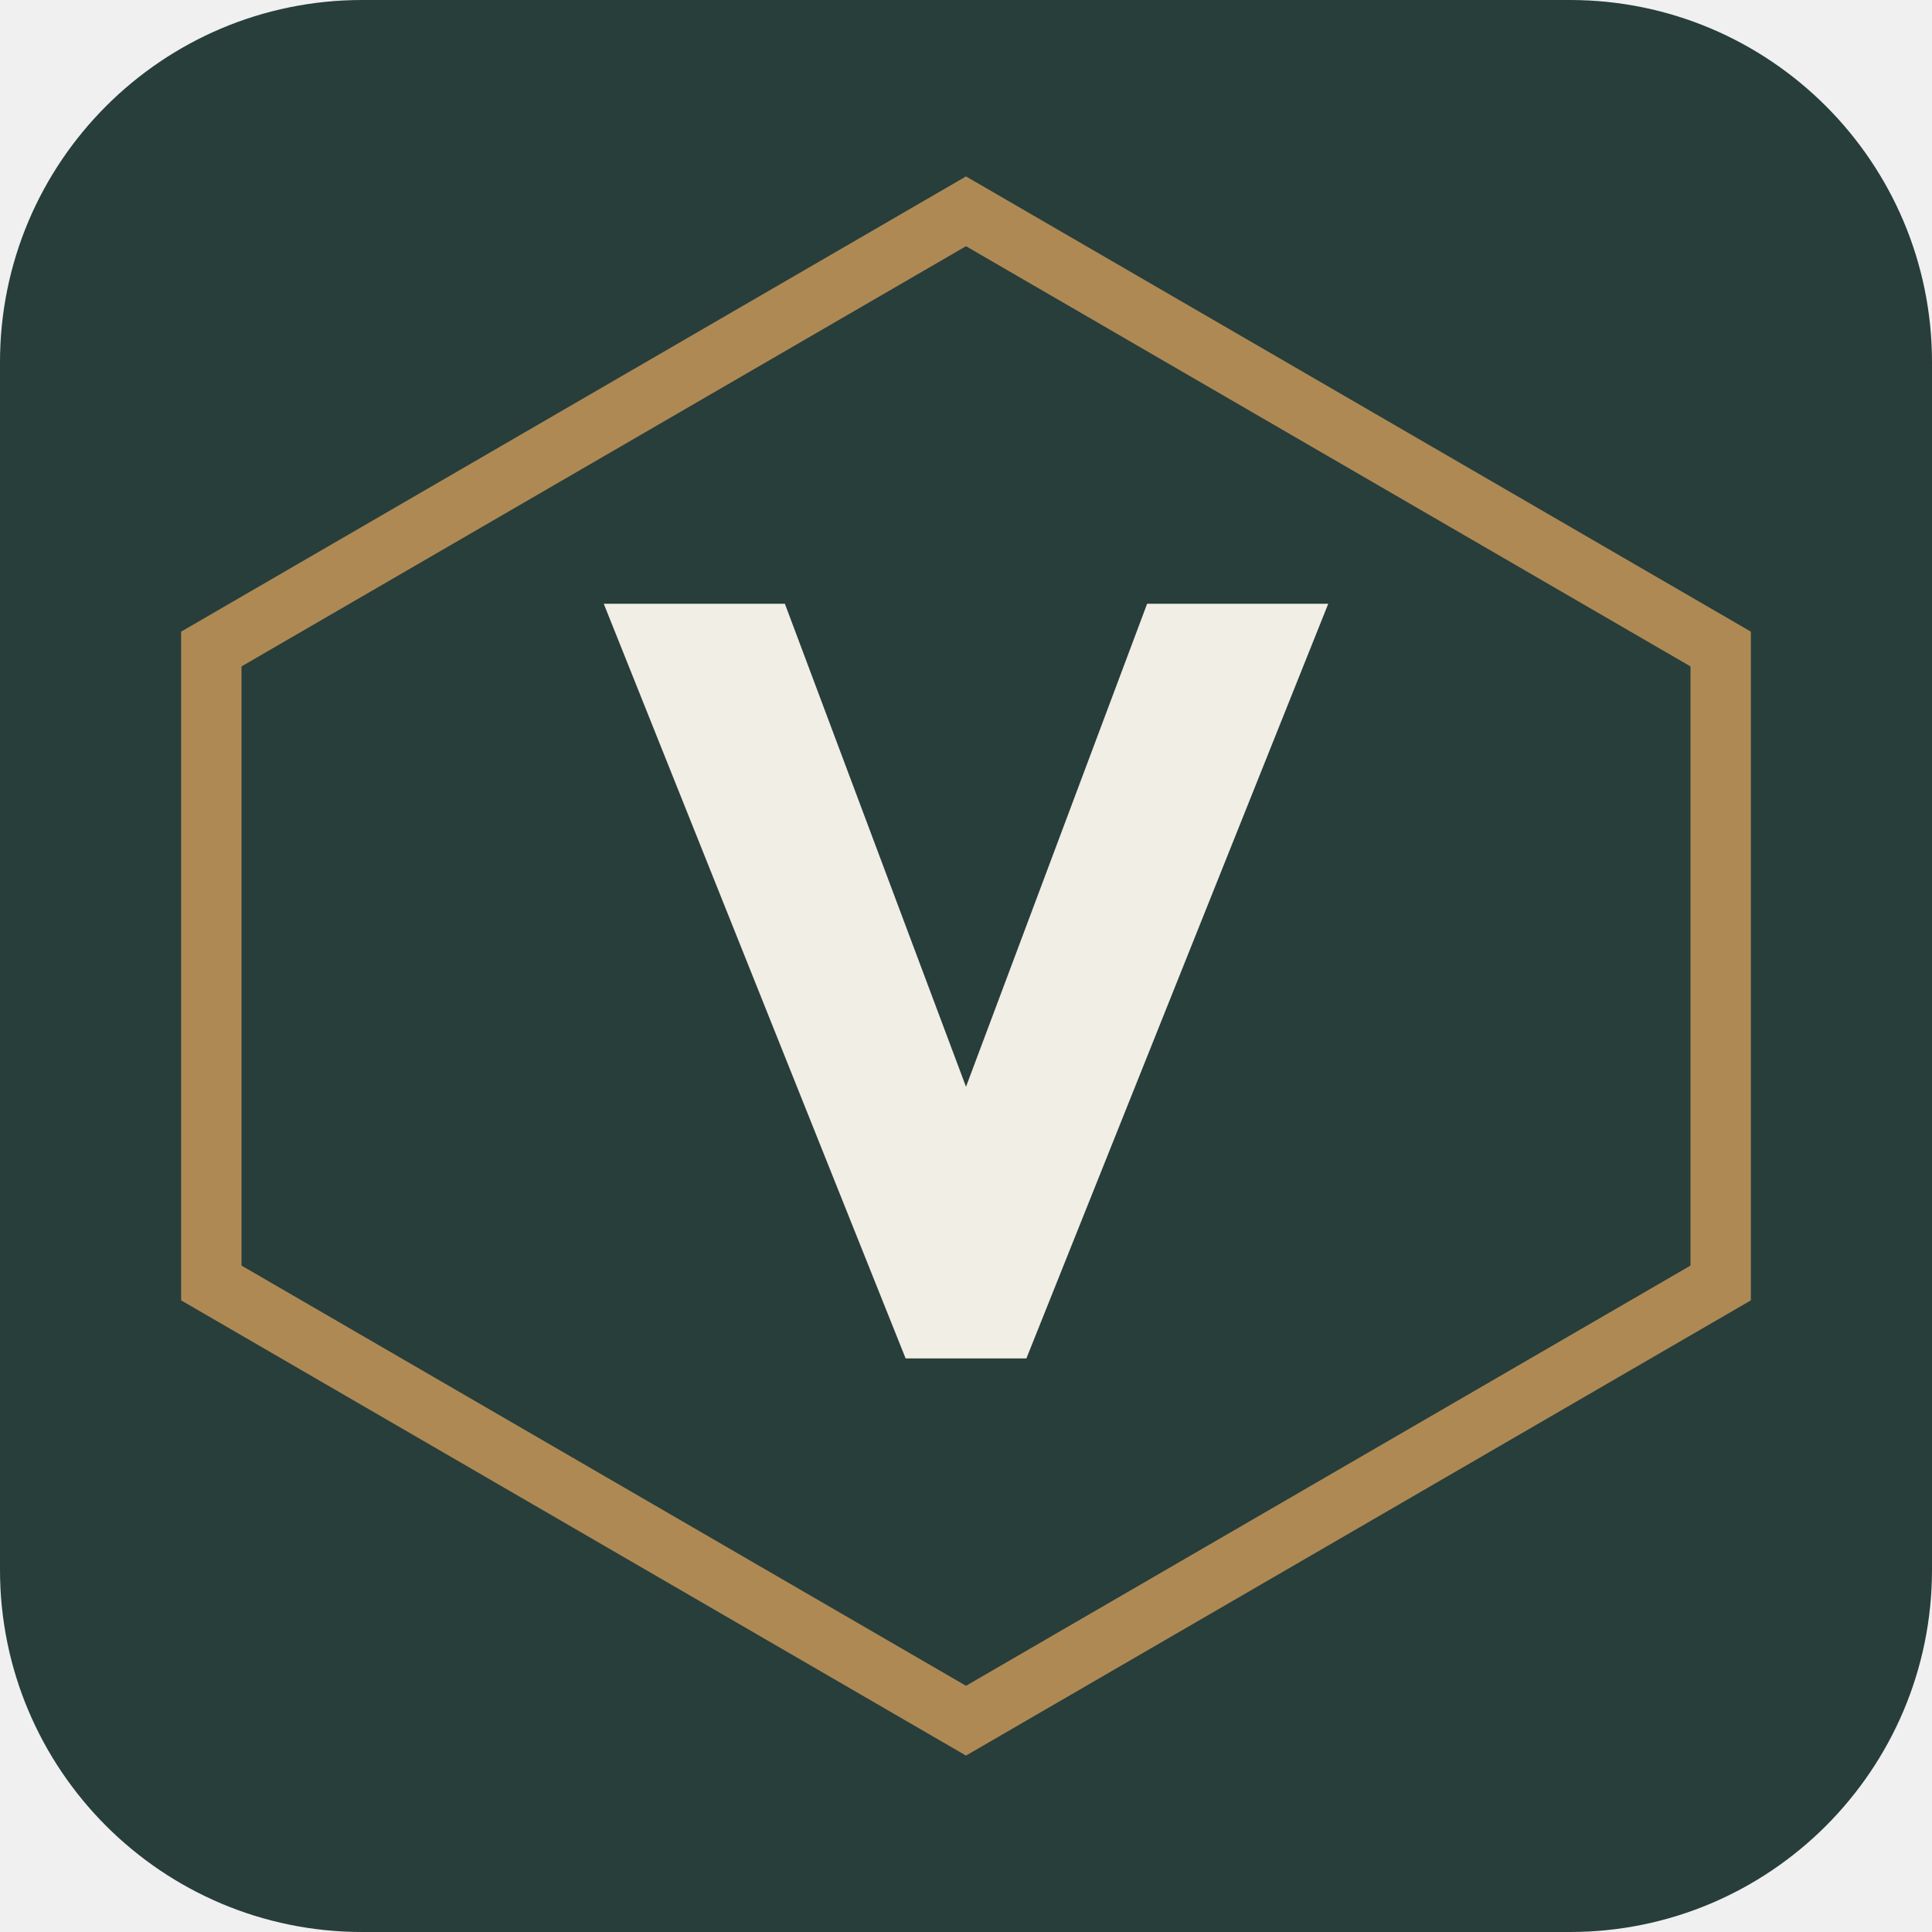
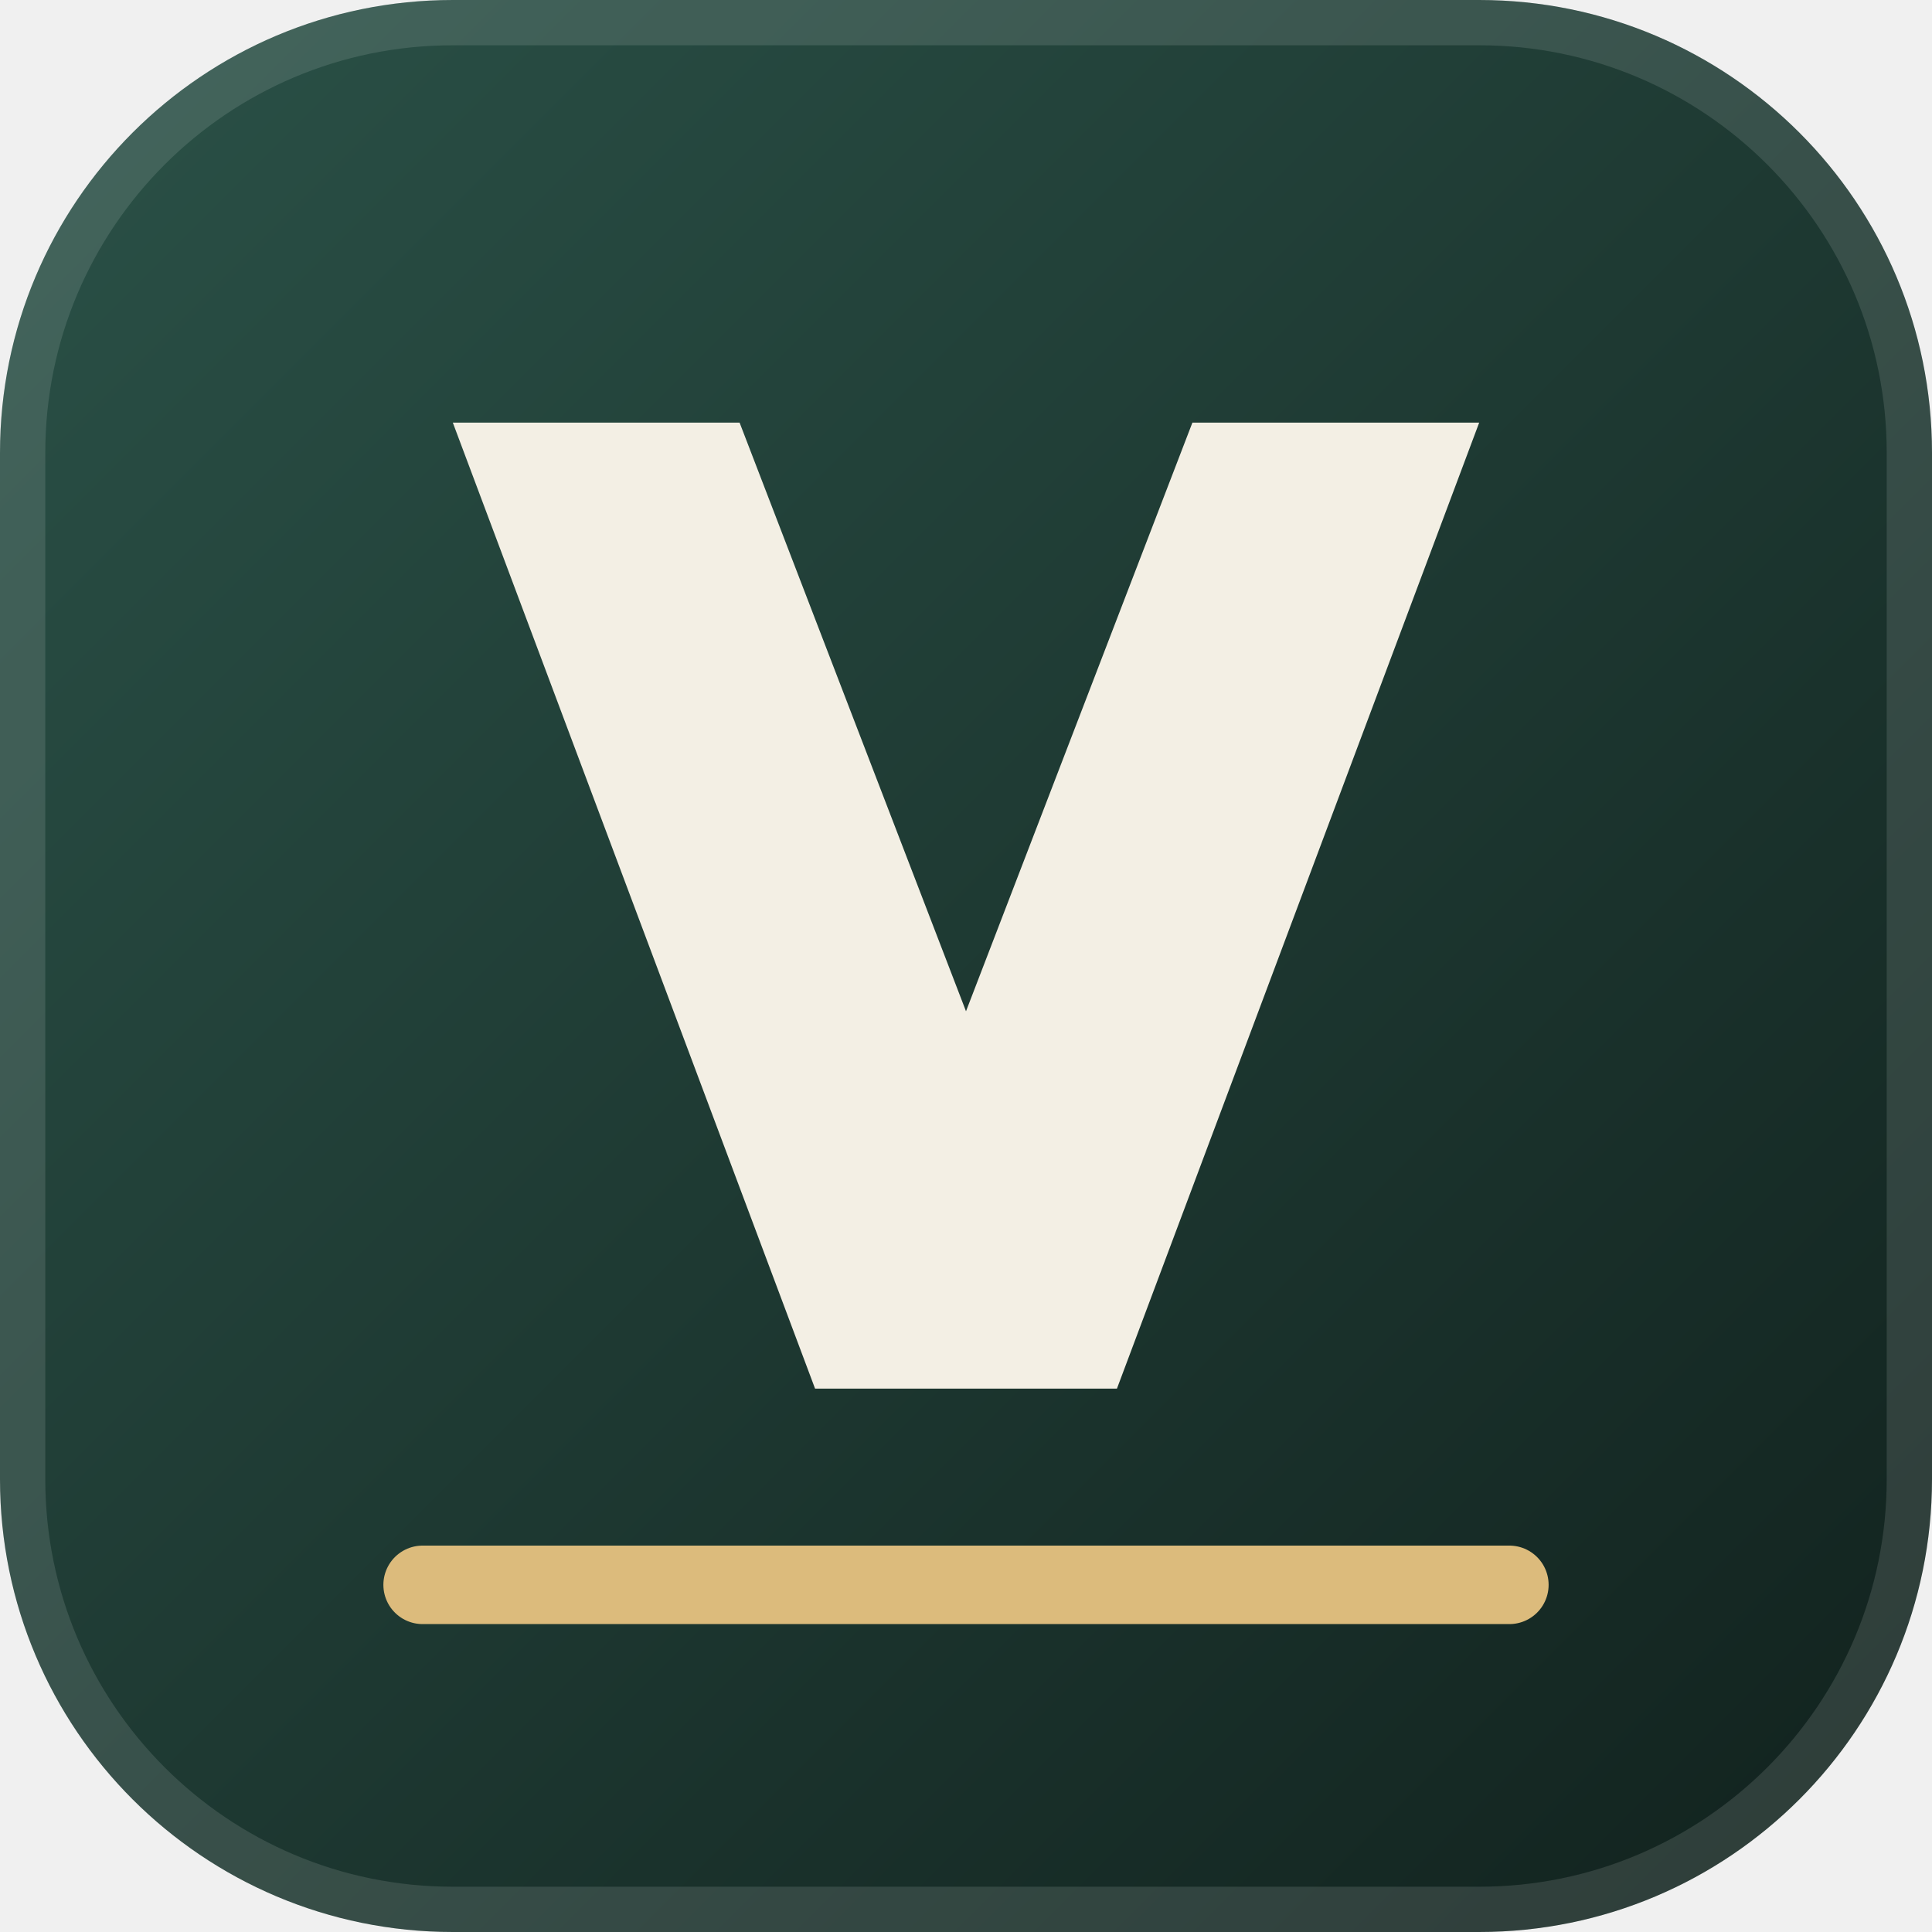
<svg xmlns="http://www.w3.org/2000/svg" viewBox="0 0 64 64">
-   <rect width="64" height="64" rx="12" fill="#273e3b" />
-   <path d="M32 7 57 21.5v21L32 57 7 42.5v-21L32 7Z" fill="none" stroke="#af8954" stroke-width="2" />
-   <path d="m20 20 10 25h4l10-25h-6l-6 16-6-16h-6Z" fill="#f1eee5" />
+   <defs>
+     <linearGradient id="markTile" x1="0" y1="0" x2="1" y2="1">
+       <stop offset="0" stop-color="#2b5248" />
+       <stop offset="1" stop-color="#11211d" />
+     </linearGradient>
+   </defs>
+   <rect width="64" height="64" rx="15" fill="url(#markTile)" />
+   <rect x=".75" y=".75" width="62.5" height="62.5" rx="14.25" fill="none" stroke="#ffffff" stroke-opacity=".12" stroke-width="1.5" />
+   <path d="M15 14h9.5L32 33.5 39.5 14H49L37 46h-10Z" fill="#f3efe4" />
+   <path d="M14 52.5h36" stroke="#dcbb7c" stroke-width="2.6" stroke-linecap="round" />
</svg>
